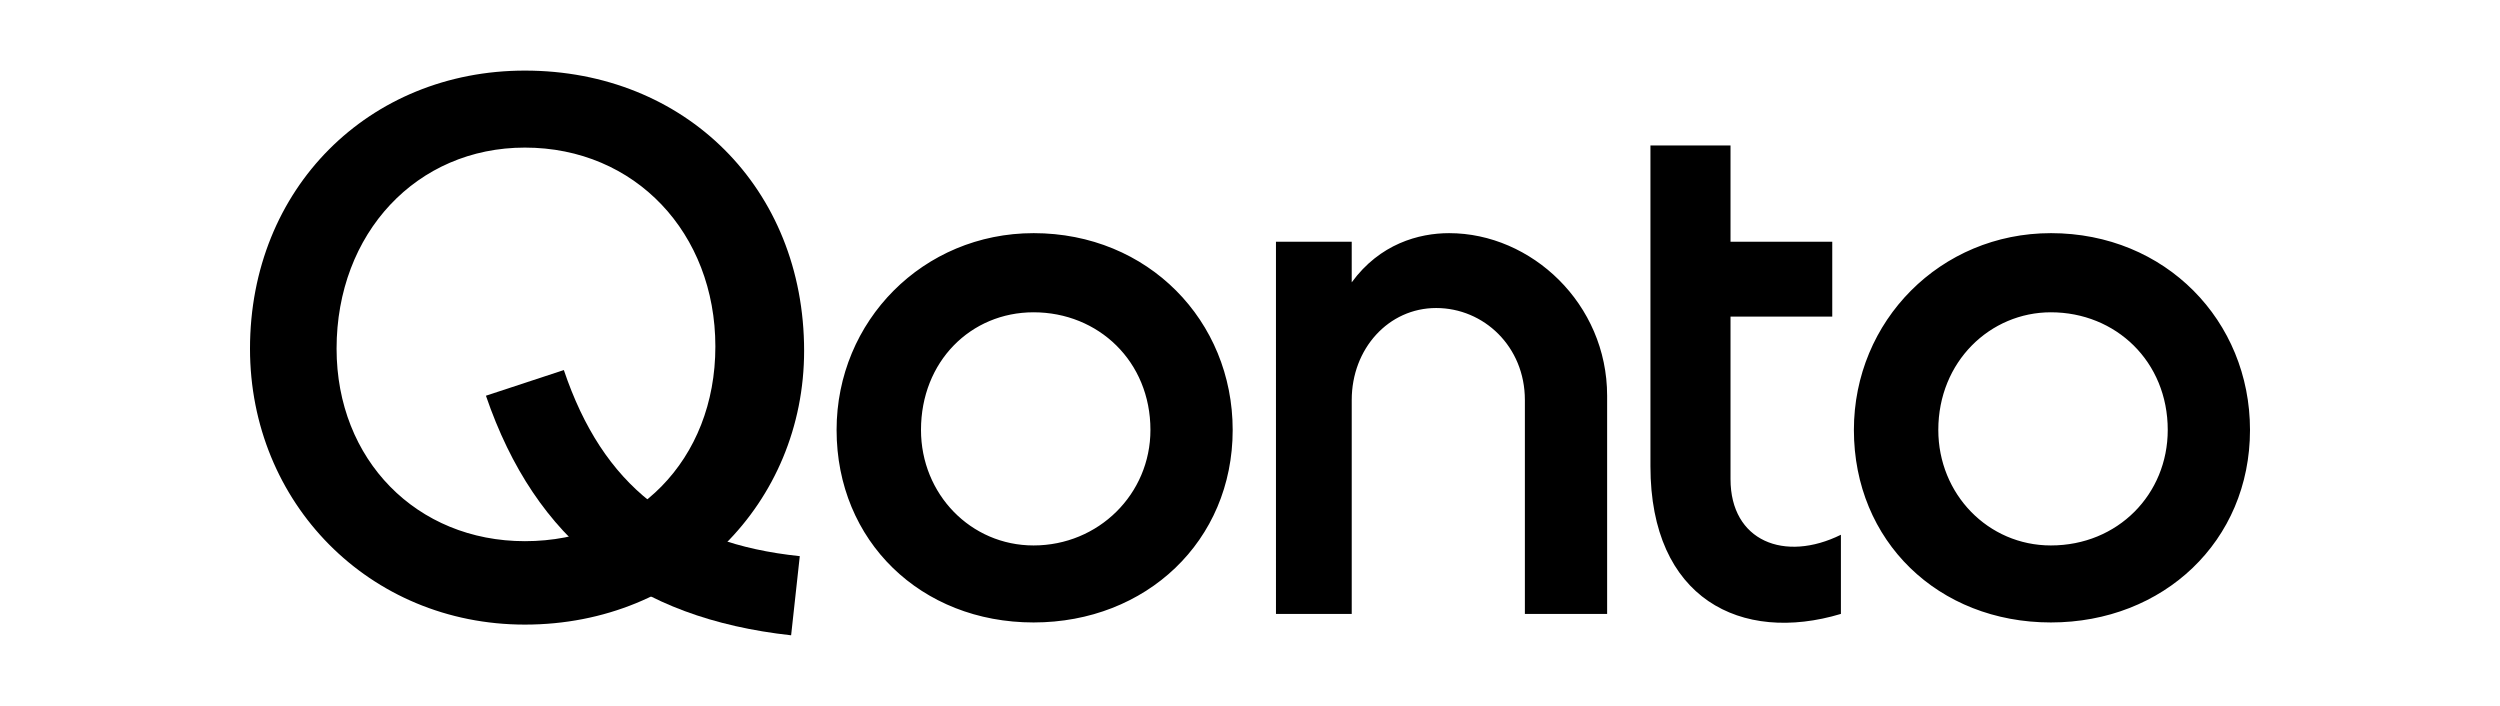
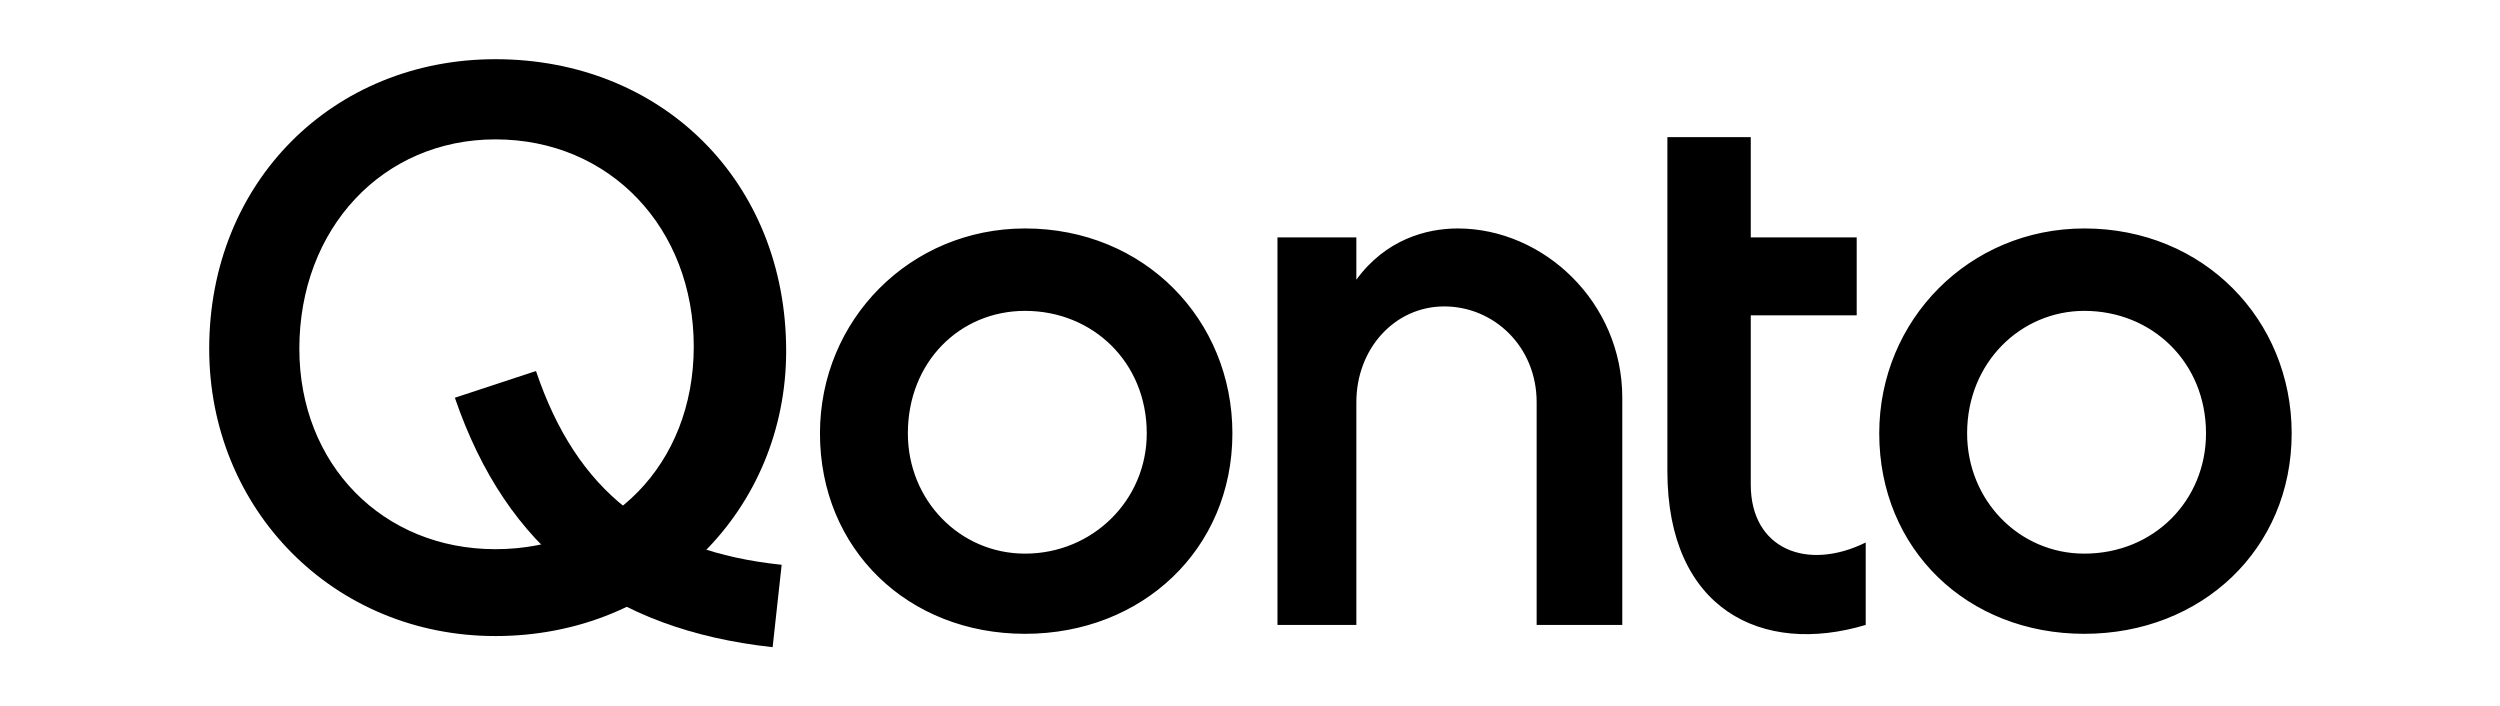
- <svg xmlns="http://www.w3.org/2000/svg" width="250" height="70.588" fill="currentColor" class="footer-logo footer-logo" viewBox="0 0 312.5 88.235">
-   <path d="M159.496 76.738h9.47V49.999c0-6.417 4.6-11.497 10.552-11.497S190.61 43.315 190.61 50v26.739h10.281V49.465c0-11.498-9.47-20.321-19.75-20.321-3.789 0-8.659 1.337-12.176 6.15v-5.08h-9.47zM256.358 29.144c-13.799 0-24.621 10.962-24.621 24.599 0 13.903 10.552 24.064 24.621 24.064 14.07 0 24.892-10.16 24.892-24.064 0-13.637-10.552-24.6-24.892-24.6zm0 39.037c-7.846 0-14.07-6.417-14.07-14.438 0-8.556 6.494-14.706 14.07-14.706 8.117 0 14.61 6.15 14.61 14.706 0 8.021-6.222 14.438-14.61 14.438zM230.114 76.737v-9.893c-7.035 3.476-13.799.802-13.799-6.951V39.572h12.717v-9.359h-12.717V18.181h-10.01v40.107c0 16.578 11.363 22.193 23.809 18.45zM129.193 29.144c-13.798 0-24.62 10.962-24.62 24.599 0 13.903 10.551 24.064 24.62 24.064 14.07 0 24.892-10.16 24.892-24.064 0-13.637-10.552-24.6-24.892-24.6zm0 39.037c-7.846 0-14.069-6.417-14.069-14.438 0-8.556 6.223-14.706 14.07-14.706 8.116 0 14.61 6.15 14.61 14.706 0 8.021-6.494 14.438-14.61 14.438zM65.611 8.824c-19.48 0-34.361 14.705-34.361 34.759 0 19.251 14.881 34.492 34.361 34.492 20.022 0 34.903-15.241 34.903-34.225 0-20.32-14.88-35.026-34.903-35.026Zm0 58.823c-13.528 0-23.539-10.16-23.539-24.064 0-14.439 10.011-25.134 23.54-25.134 13.798 0 23.809 10.695 23.809 24.867 0 14.17-10.01 24.331-23.81 24.331z" />
-   <path d="M98.89 79.412c-19.48-2.14-31.926-11.765-38.149-29.947l9.74-3.208c4.87 14.438 14.07 21.657 29.492 23.262z" />
+ <svg xmlns="http://www.w3.org/2000/svg" width="250" height="70.6" fill="currentColor" viewBox="0 0 300 84.72">
+   <path d="M153.297 74.99h9.466V48.262c0-6.415 4.598-11.492 10.547-11.492s11.088 4.81 11.088 11.493V74.99h10.276V47.728c0-11.493-9.466-20.313-19.741-20.313-3.788 0-8.656 1.337-12.171 6.148v-5.078h-9.466zm96.821-47.575c-13.793 0-24.61 10.958-24.61 24.59 0 13.896 10.547 24.053 24.61 24.053 14.065 0 24.882-10.156 24.882-24.054 0-13.631-10.548-24.59-24.882-24.59zm0 39.021c-7.842 0-14.064-6.414-14.064-14.432 0-8.552 6.492-14.7 14.064-14.7 8.114 0 14.604 6.148 14.604 14.7 0 8.018-6.22 14.432-14.604 14.432m-26.233 8.553v-9.89c-7.032 3.475-13.793.802-13.793-6.947V37.839h12.712v-9.355h-12.712V16.457h-10.006v40.09c0 16.571 11.358 22.184 23.8 18.443zM123.006 27.415c-13.792 0-24.61 10.958-24.61 24.59 0 13.896 10.547 24.053 24.61 24.053 14.064 0 24.882-10.156 24.882-24.054 0-13.631-10.548-24.59-24.882-24.59zm0 39.021c-7.842 0-14.063-6.414-14.063-14.432 0-8.552 6.22-14.7 14.064-14.7 8.113 0 14.604 6.148 14.604 14.7 0 8.018-6.491 14.432-14.604 14.432zM59.451 7.104c-19.472 0-34.347 14.699-34.347 34.744 0 19.243 14.875 34.478 34.347 34.478 20.013 0 34.888-15.235 34.888-34.21 0-20.312-14.874-35.012-34.888-35.012m0 58.798c-13.523 0-23.53-10.155-23.53-24.054 0-14.433 10.007-25.123 23.53-25.123 13.793 0 23.8 10.69 23.8 24.857 0 14.164-10.006 24.32-23.8 24.32" />
+   <path d="M92.716 77.663c-19.472-2.14-31.913-11.76-38.133-29.935l9.736-3.207c4.868 14.432 14.064 21.648 29.48 23.253z" />
</svg>
